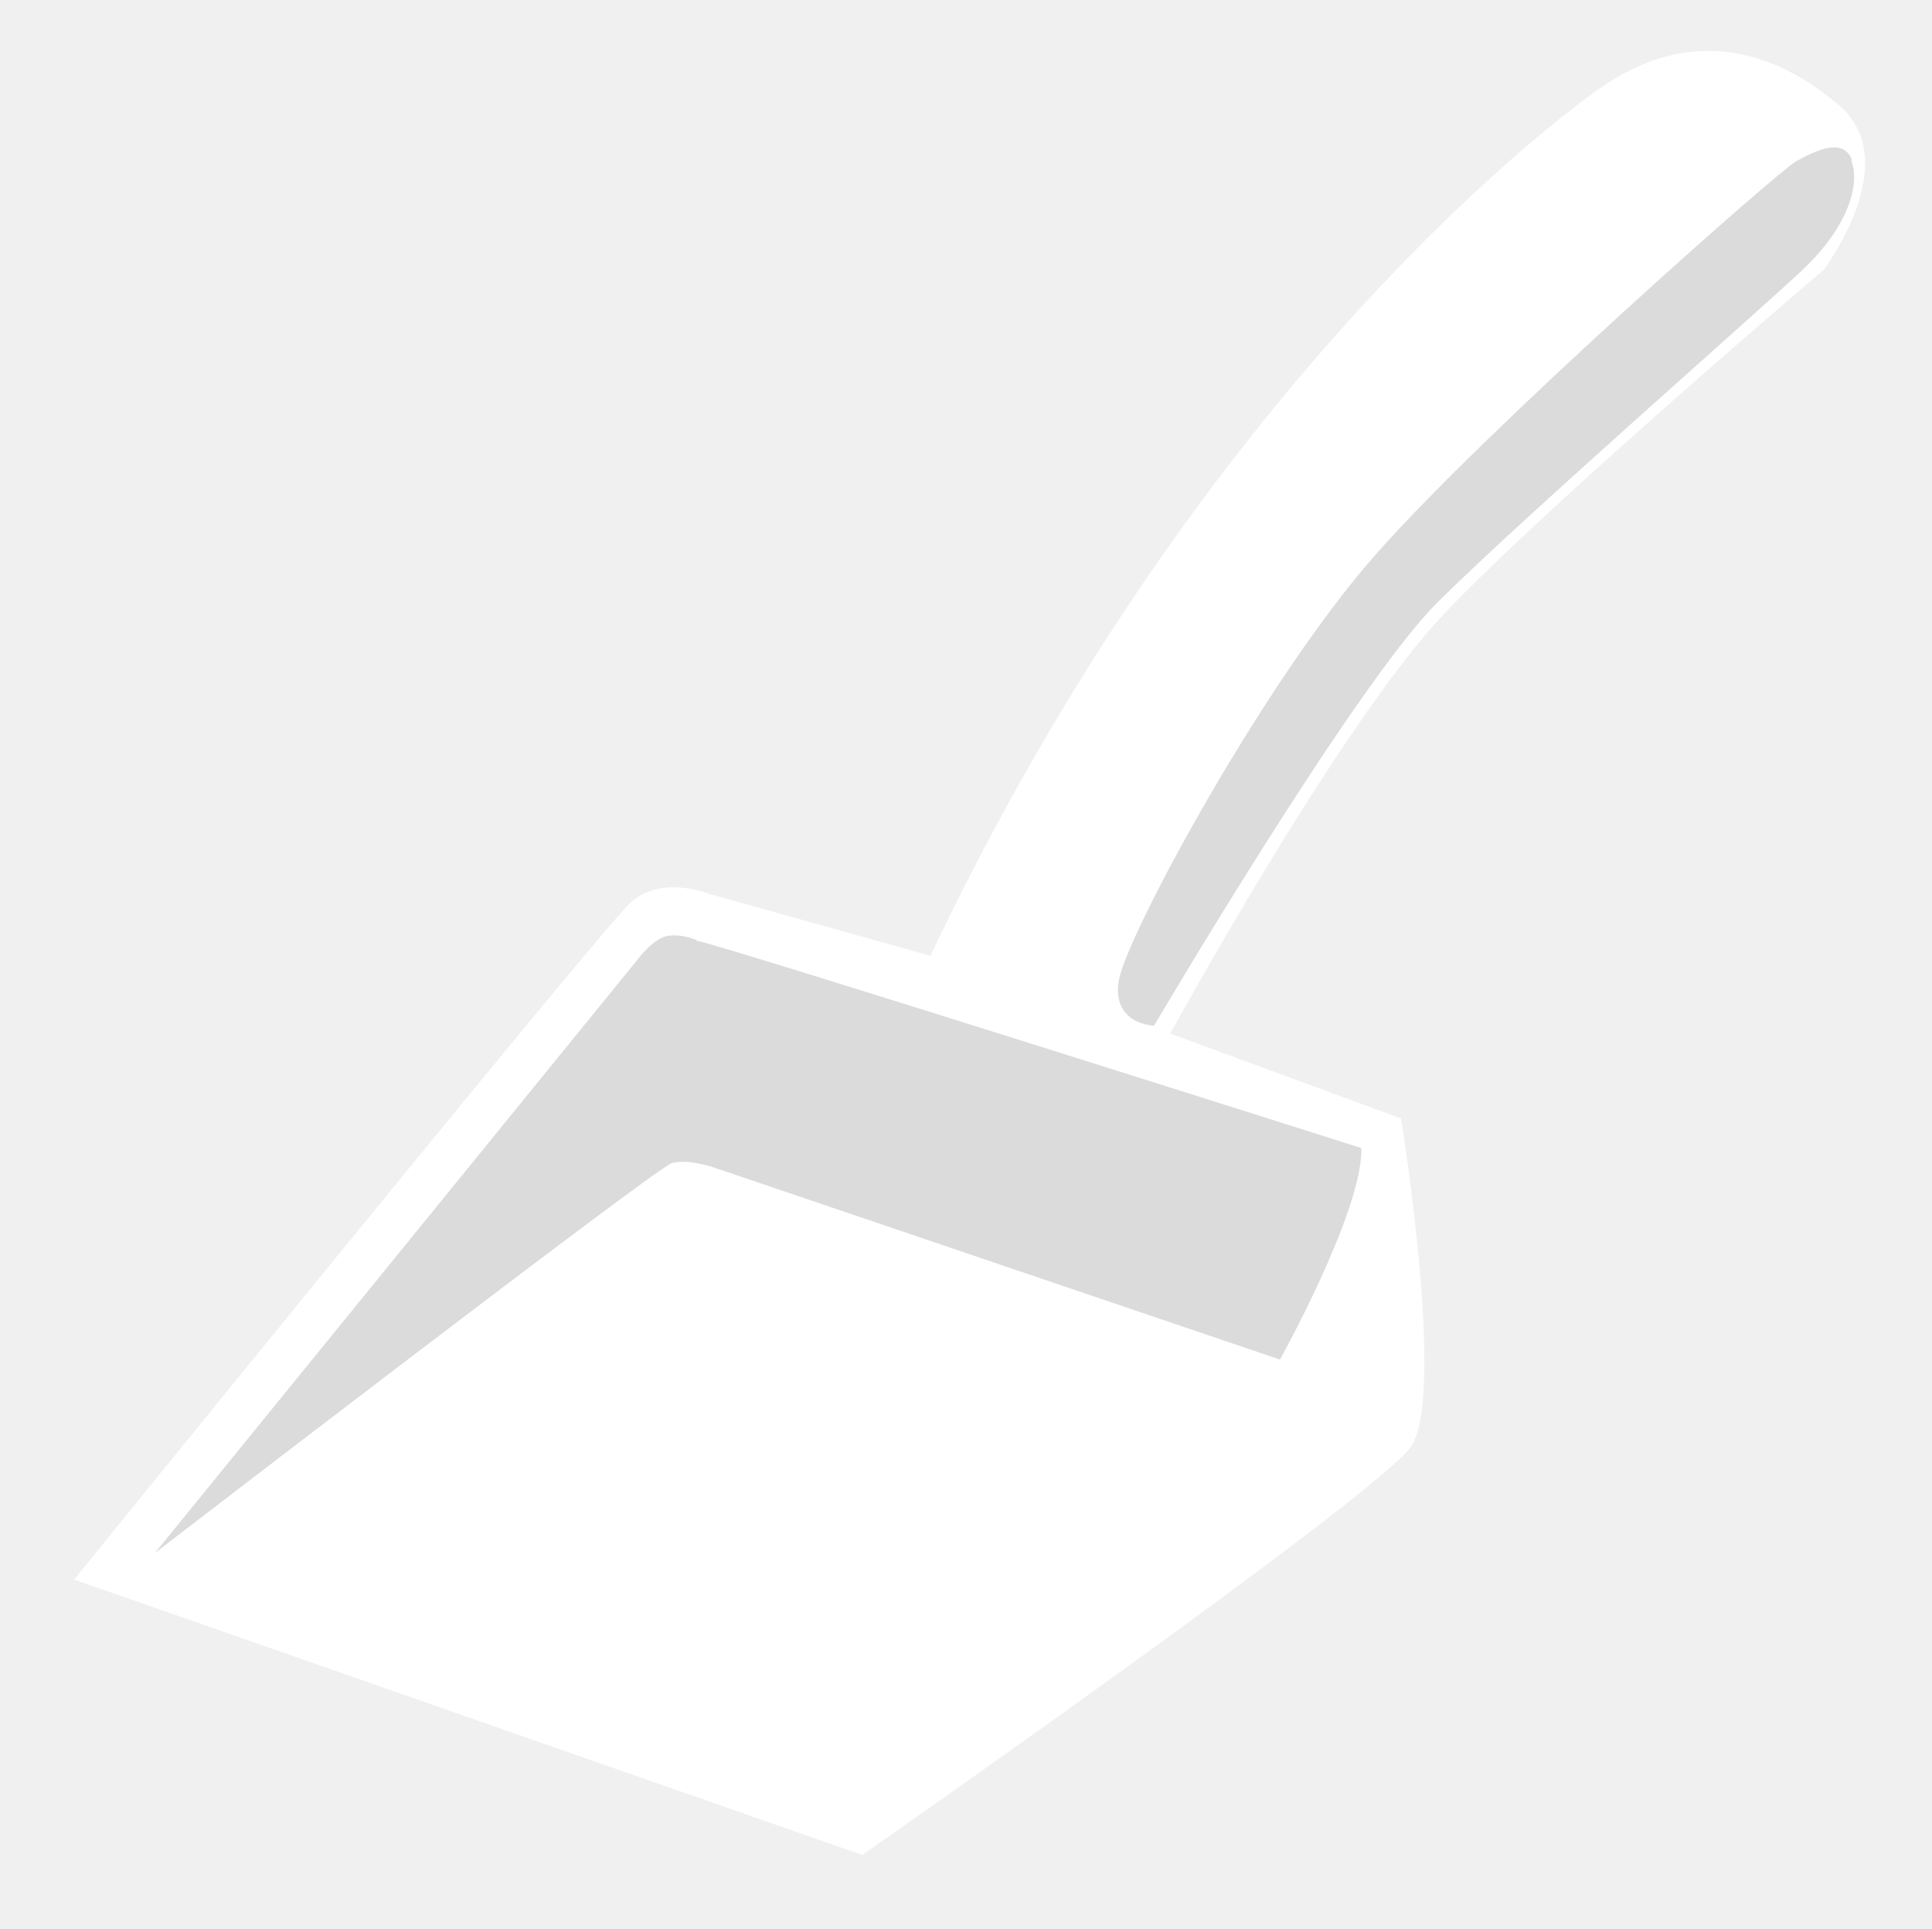
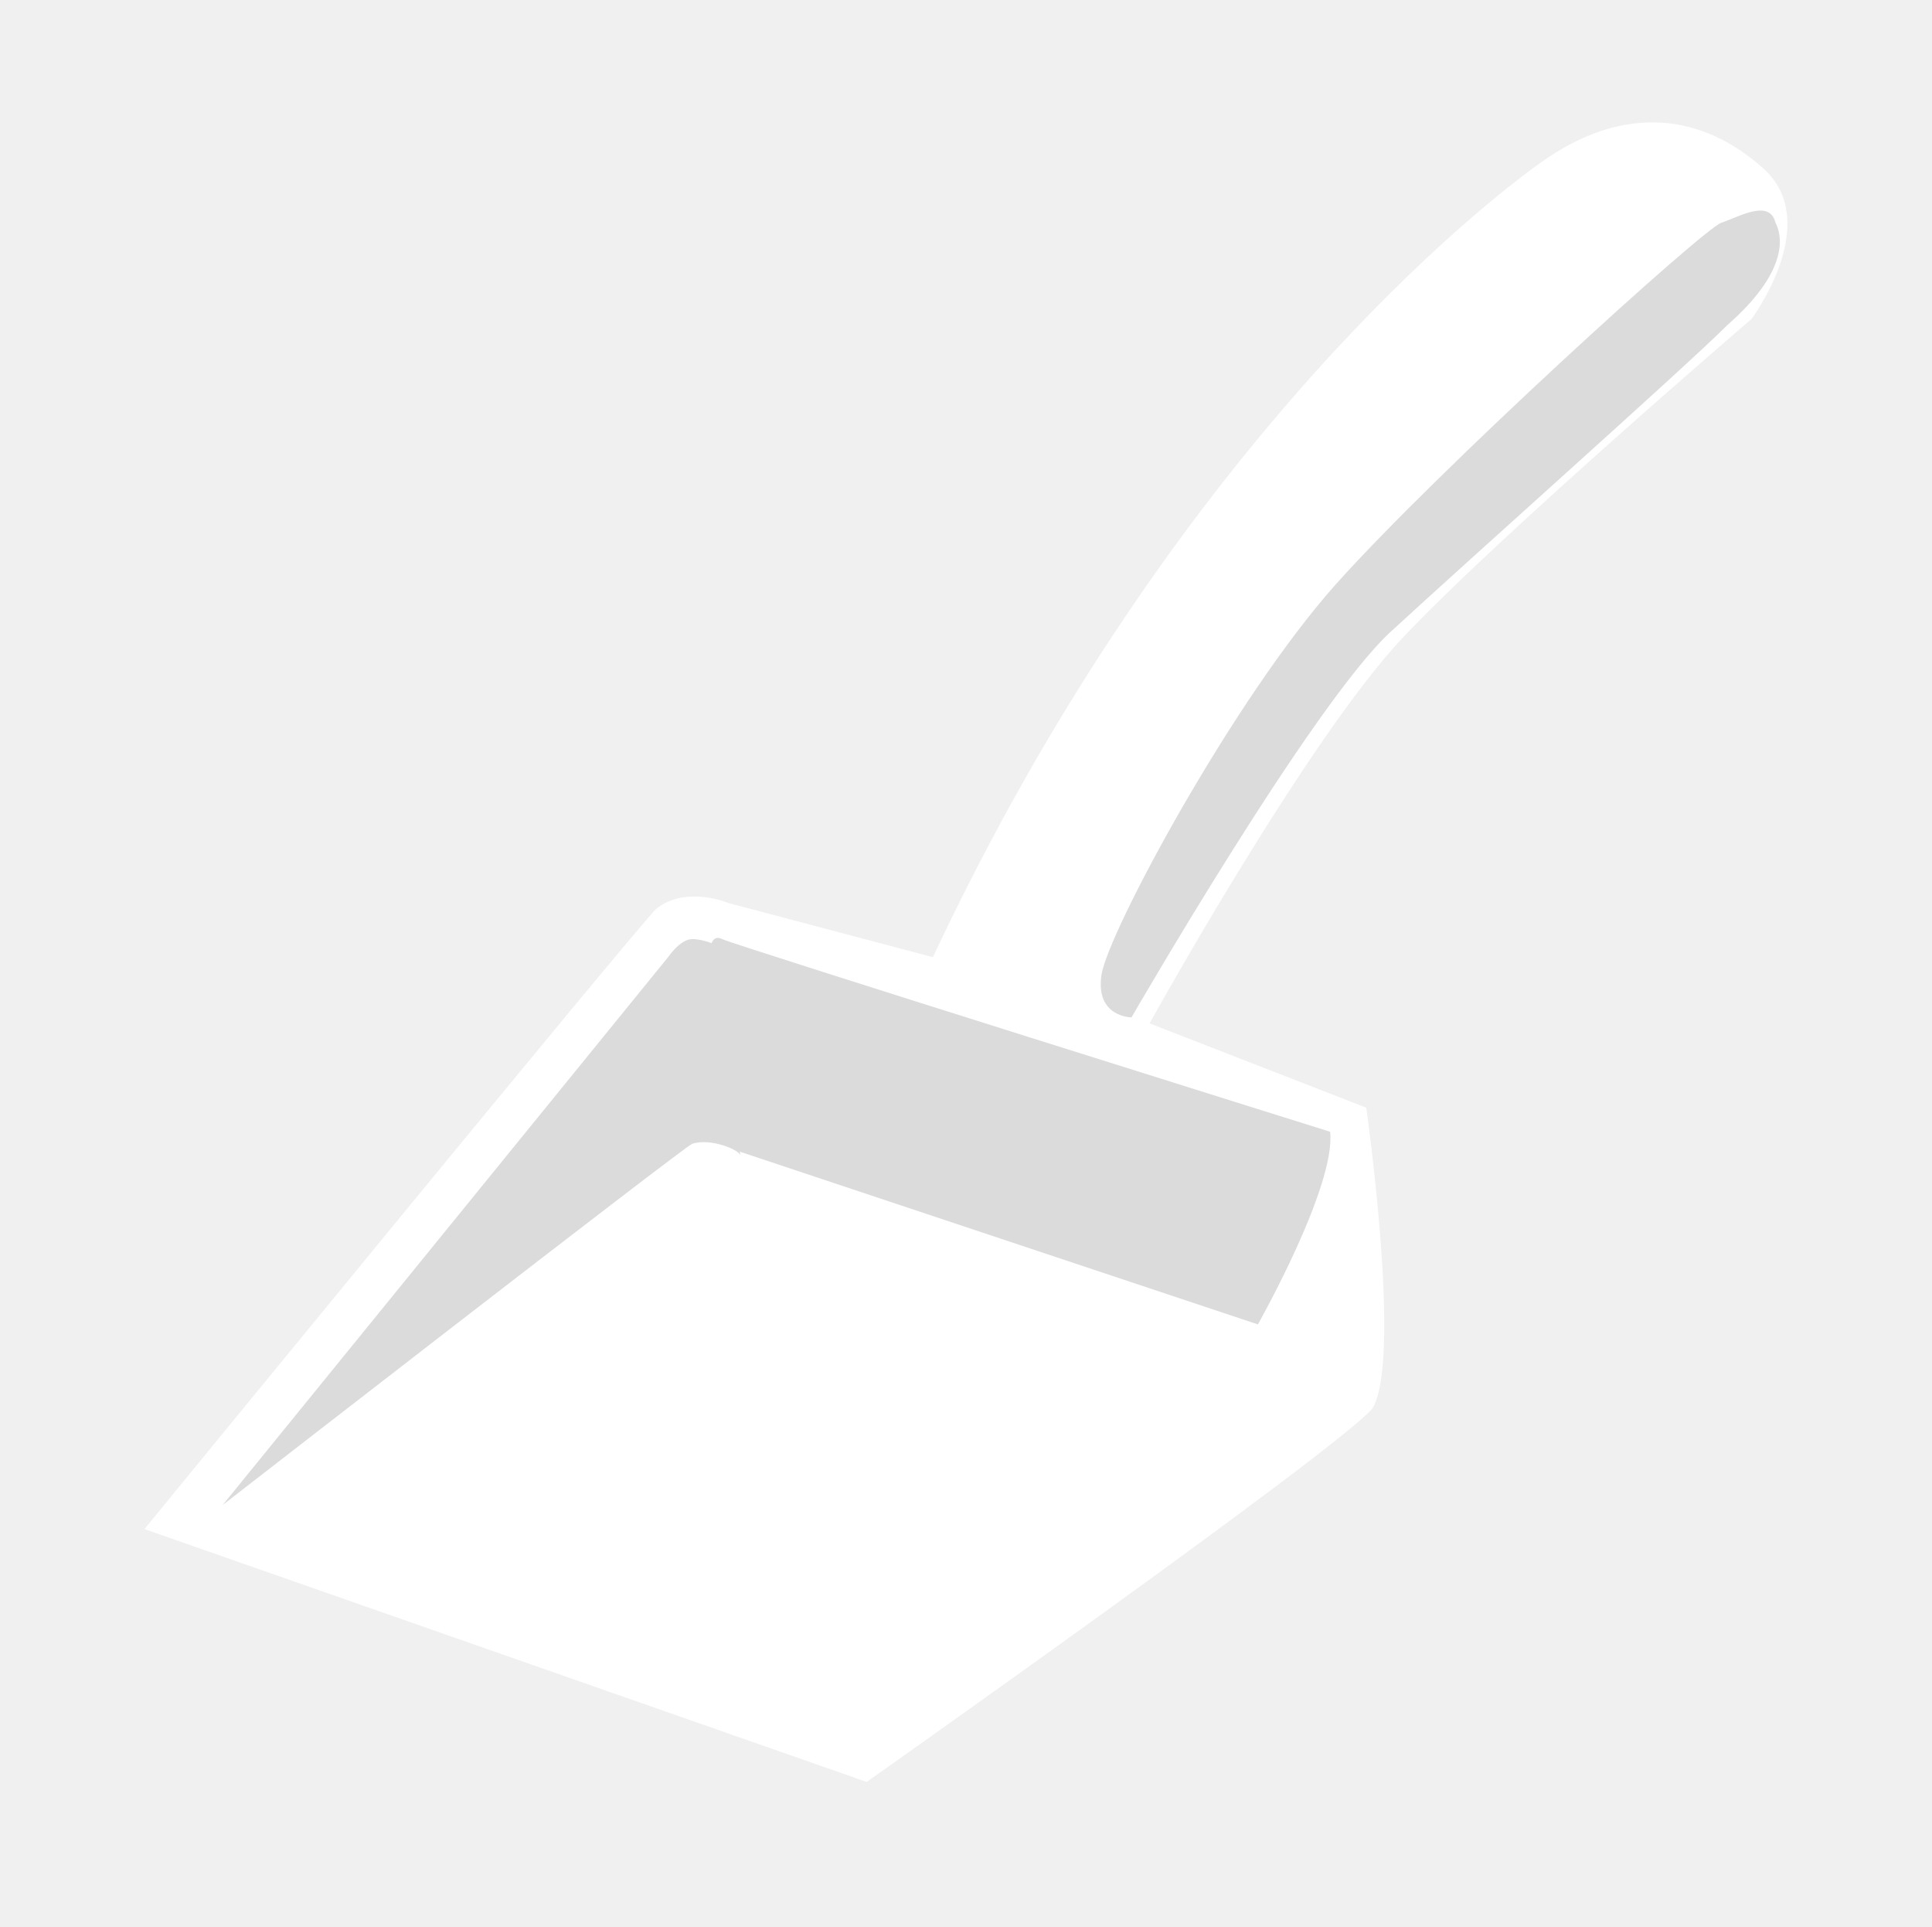
- <svg xmlns="http://www.w3.org/2000/svg" id="Symptoms" viewBox="0 0 32.06 32">
-   <defs>
-     <style>.cls-1{fill:#fff;}.cls-2{fill:#dbdbdb;}</style>
-   </defs>
+ <svg xmlns="http://www.w3.org/2000/svg" version="1.1" id="Symptoms" x="0px" y="0px" viewBox="0 0 32.1 32" style="enable-background:new 0 0 32.1 32;" xml:space="preserve">
+   <style type="text/css">
+ 	.st0{fill:#FFFFFF;}
+ 	.st1{fill:#DBDBDB;}
+ </style>
  <g id="ic_diarrhoea_animal">
-     <path class="cls-1" d="M1.23,26.21l13.08,4.57s8.51-5.94,9.1-6.77-.16-5.45-.16-5.45l-3.83-1.41s2.8-5.12,4.53-6.95,6.31-5.72,6.31-5.72c0,0,1.36-1.79,.26-2.73s-2.51-1.35-4.05-.23-6.89,5.6-11.03,14.34l-3.68-1.03s-.79-.32-1.3,.15S1.23,26.21,1.23,26.21Z" />
-     <path class="cls-2" d="M11.41,15.77l.4,3.59,9.43,3.2s1.38-2.48,1.35-3.51c0,0-10.8-3.43-11.03-3.44s-.16,.16-.16,.16Z" />
-     <path class="cls-2" d="M11.13,19.31c-.3,.11-8.56,6.46-8.56,6.46L10.59,15.91s.25-.34,.49-.38,.48,.07,.48,.07l.4,3.81s-.54-.21-.84-.1Z" />
-     <path class="cls-2" d="M30.73,2.65c-.15-.39-.64-.13-.93,.03s-5.13,4.43-6.97,6.52c-1.85,2.09-4.12,6.3-4.26,7.05s.58,.77,.58,.77c0,0,3.32-5.64,4.69-7.01s5.32-4.82,6.08-5.54,.95-1.42,.8-1.81Z" />
+     <path class="st0" d="M2.4,25.4l12,4.2c0,0,7.8-5.5,8.4-6.2c0.5-0.8-0.1-5-0.1-5L19.1,17c0,0,2.6-4.7,4.2-6.4s5.8-5.3,5.8-5.3   s1.2-1.6,0.2-2.5S27,1.7,25.6,2.7c-1.4,1-6.3,5.1-10.1,13.2l-3.4-0.9c0,0-0.7-0.3-1.2,0.1C10.5,15.5,2.4,25.4,2.4,25.4z" />
+     <path class="st1" d="M11.8,15.8l0.4,3.3l8.7,2.9c0,0,1.3-2.3,1.2-3.2c0,0-9.9-3.1-10.1-3.2S11.8,15.8,11.8,15.8L11.8,15.8z" />
+     <path class="st1" d="M11.5,19C11.3,19.1,3.7,25,3.7,25l7.4-9.1c0,0,0.2-0.3,0.4-0.3c0.2,0,0.4,0.1,0.4,0.1l0.4,3.5   C12.3,19.1,11.8,18.9,11.5,19L11.5,19z" />
+     <path class="st1" d="M29.5,3.7c-0.1-0.4-0.6-0.1-0.9,0c-0.3,0.1-4.7,4.1-6.4,6c-1.7,1.9-3.8,5.8-3.9,6.5c-0.1,0.7,0.5,0.7,0.5,0.7   s3-5.2,4.3-6.4s4.9-4.4,5.6-5.1C29.5,4.7,29.7,4.1,29.5,3.7L29.5,3.7z" />
  </g>
</svg>
